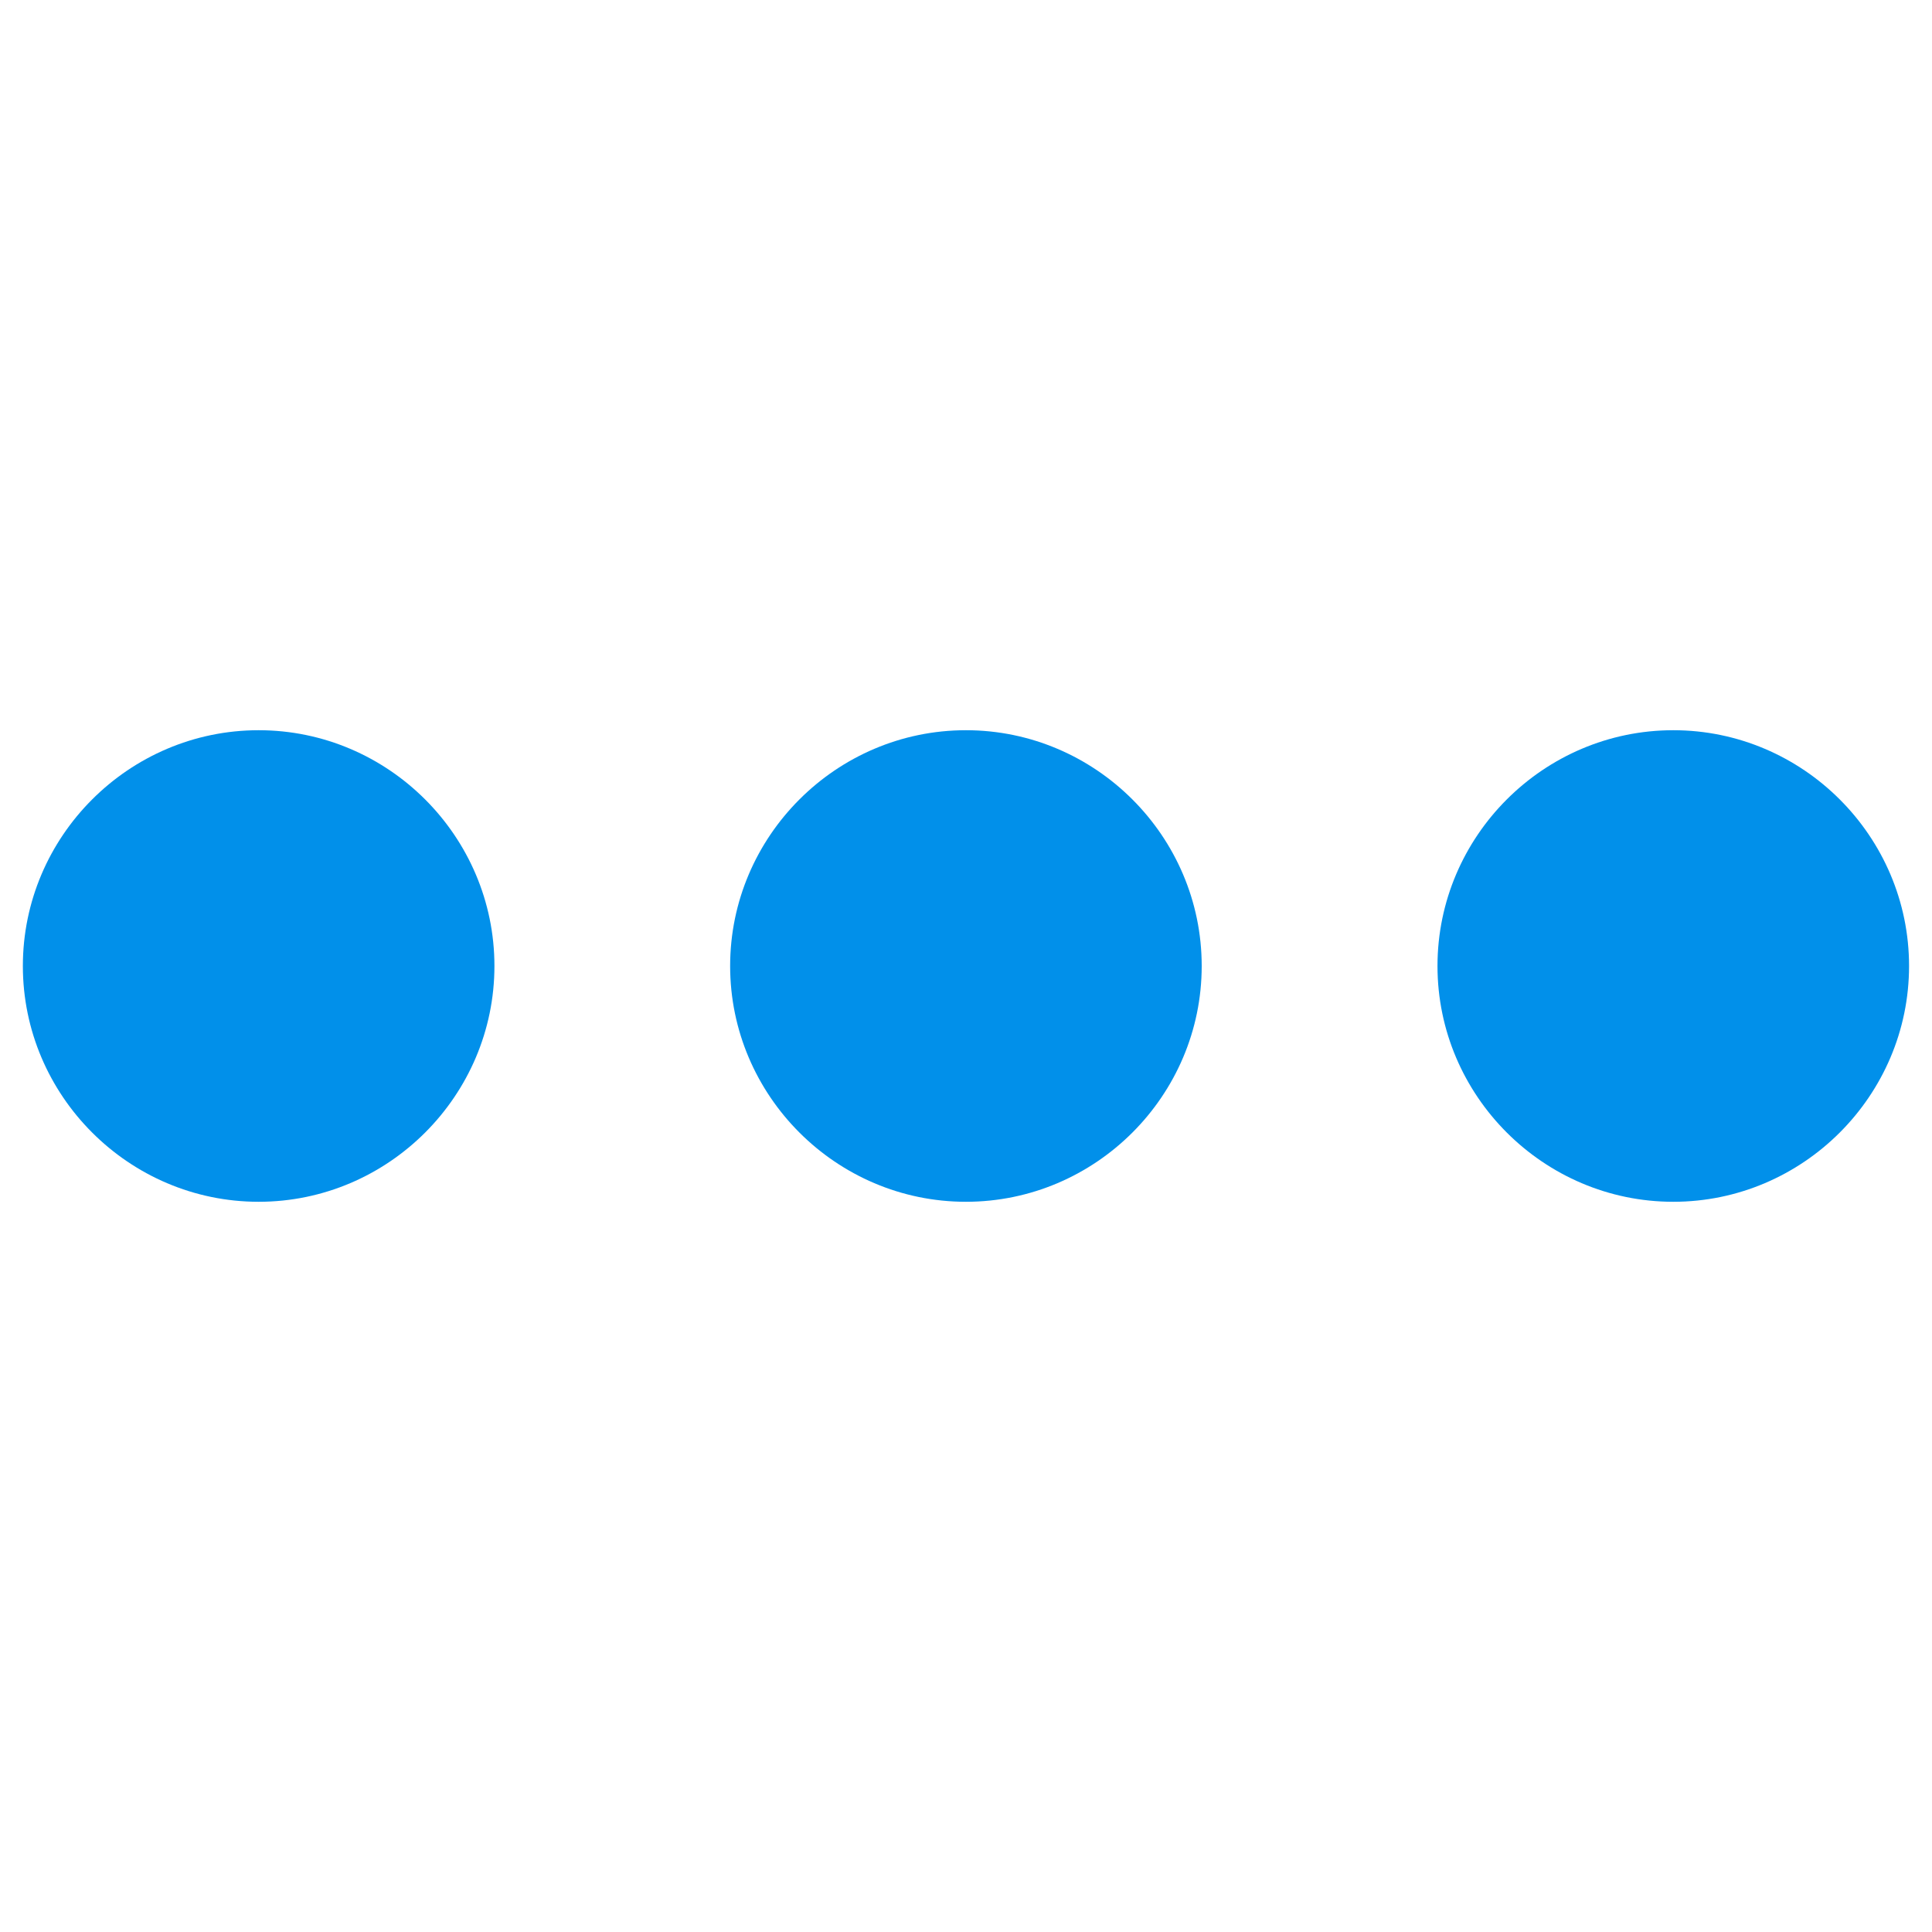
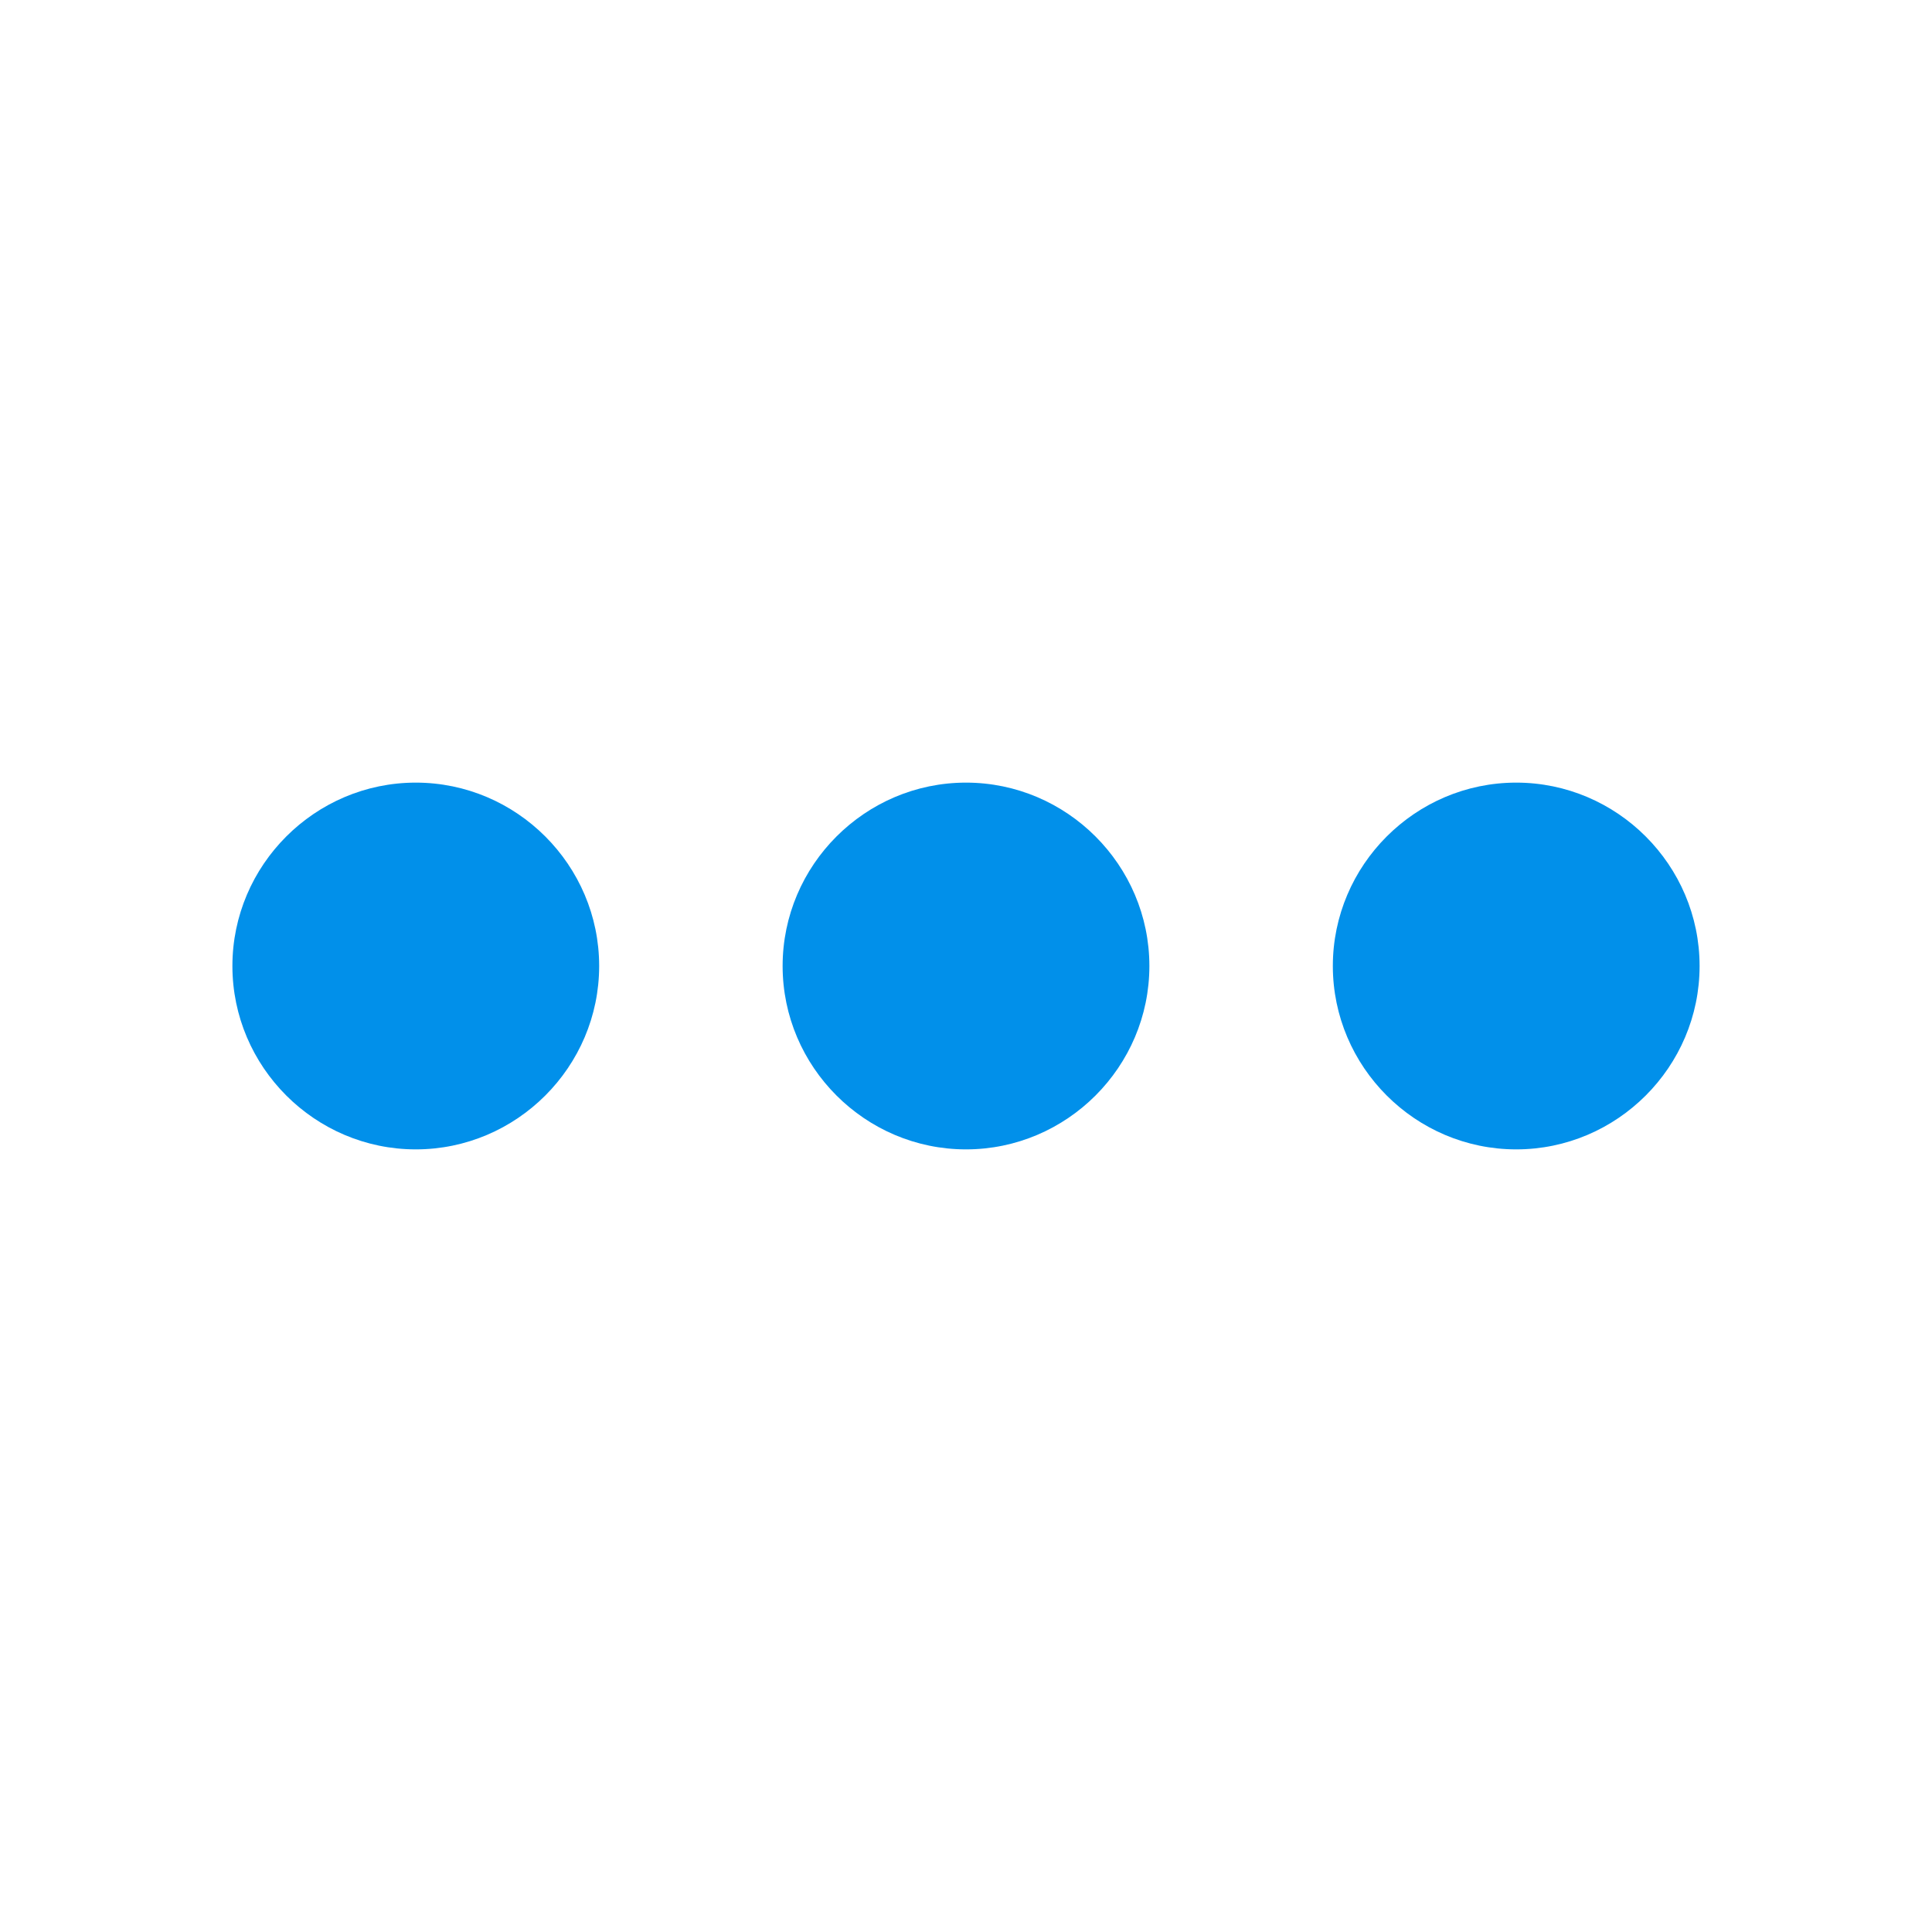
<svg xmlns="http://www.w3.org/2000/svg" viewBox="0 0 24 24" fill="#0190EA" width="24px" height="24px" version="1.1" id="svg6">
  <defs id="defs10" />
  <path d="M0 0h24v24H0V0z" fill="none" id="path2" />
-   <path d="m 3.213,9.071 c -1.611,0 -2.929,1.318 -2.929,2.929 0,1.611 1.318,2.929 2.929,2.929 1.611,0 2.929,-1.318 2.929,-2.929 0,-1.611 -1.318,-2.929 -2.929,-2.929 z m 17.573,0 c -1.611,0 -2.929,1.318 -2.929,2.929 0,1.611 1.318,2.929 2.929,2.929 1.611,0 2.929,-1.318 2.929,-2.929 0,-1.611 -1.318,-2.929 -2.929,-2.929 z m -8.787,0 c -1.611,0 -2.929,1.318 -2.929,2.929 0,1.611 1.318,2.929 2.929,2.929 1.611,0 2.929,-1.318 2.929,-2.929 0,-1.611 -1.318,-2.929 -2.929,-2.929 z" id="path4" style="stroke-width:1.464" />
+   <path d="M 5.165,9.722 C 3.912,9.722 2.887,10.747 2.887,12 c 0,1.253 1.025,2.278 2.278,2.278 1.253,0 2.278,-1.025 2.278,-2.278 0,-1.253 -1.025,-2.278 -2.278,-2.278 z m 13.67,0 c -1.253,0 -2.278,1.025 -2.278,2.278 0,1.253 1.025,2.278 2.278,2.278 1.253,0 2.278,-1.025 2.278,-2.278 0,-1.253 -1.025,-2.278 -2.278,-2.278 z m -6.835,0 c -1.253,0 -2.278,1.025 -2.278,2.278 0,1.253 1.025,2.278 2.278,2.278 1.253,0 2.278,-1.025 2.278,-2.278 0,-1.253 -1.025,-2.278 -2.278,-2.278 z" id="path4" style="stroke-width:1.139" />
</svg>
